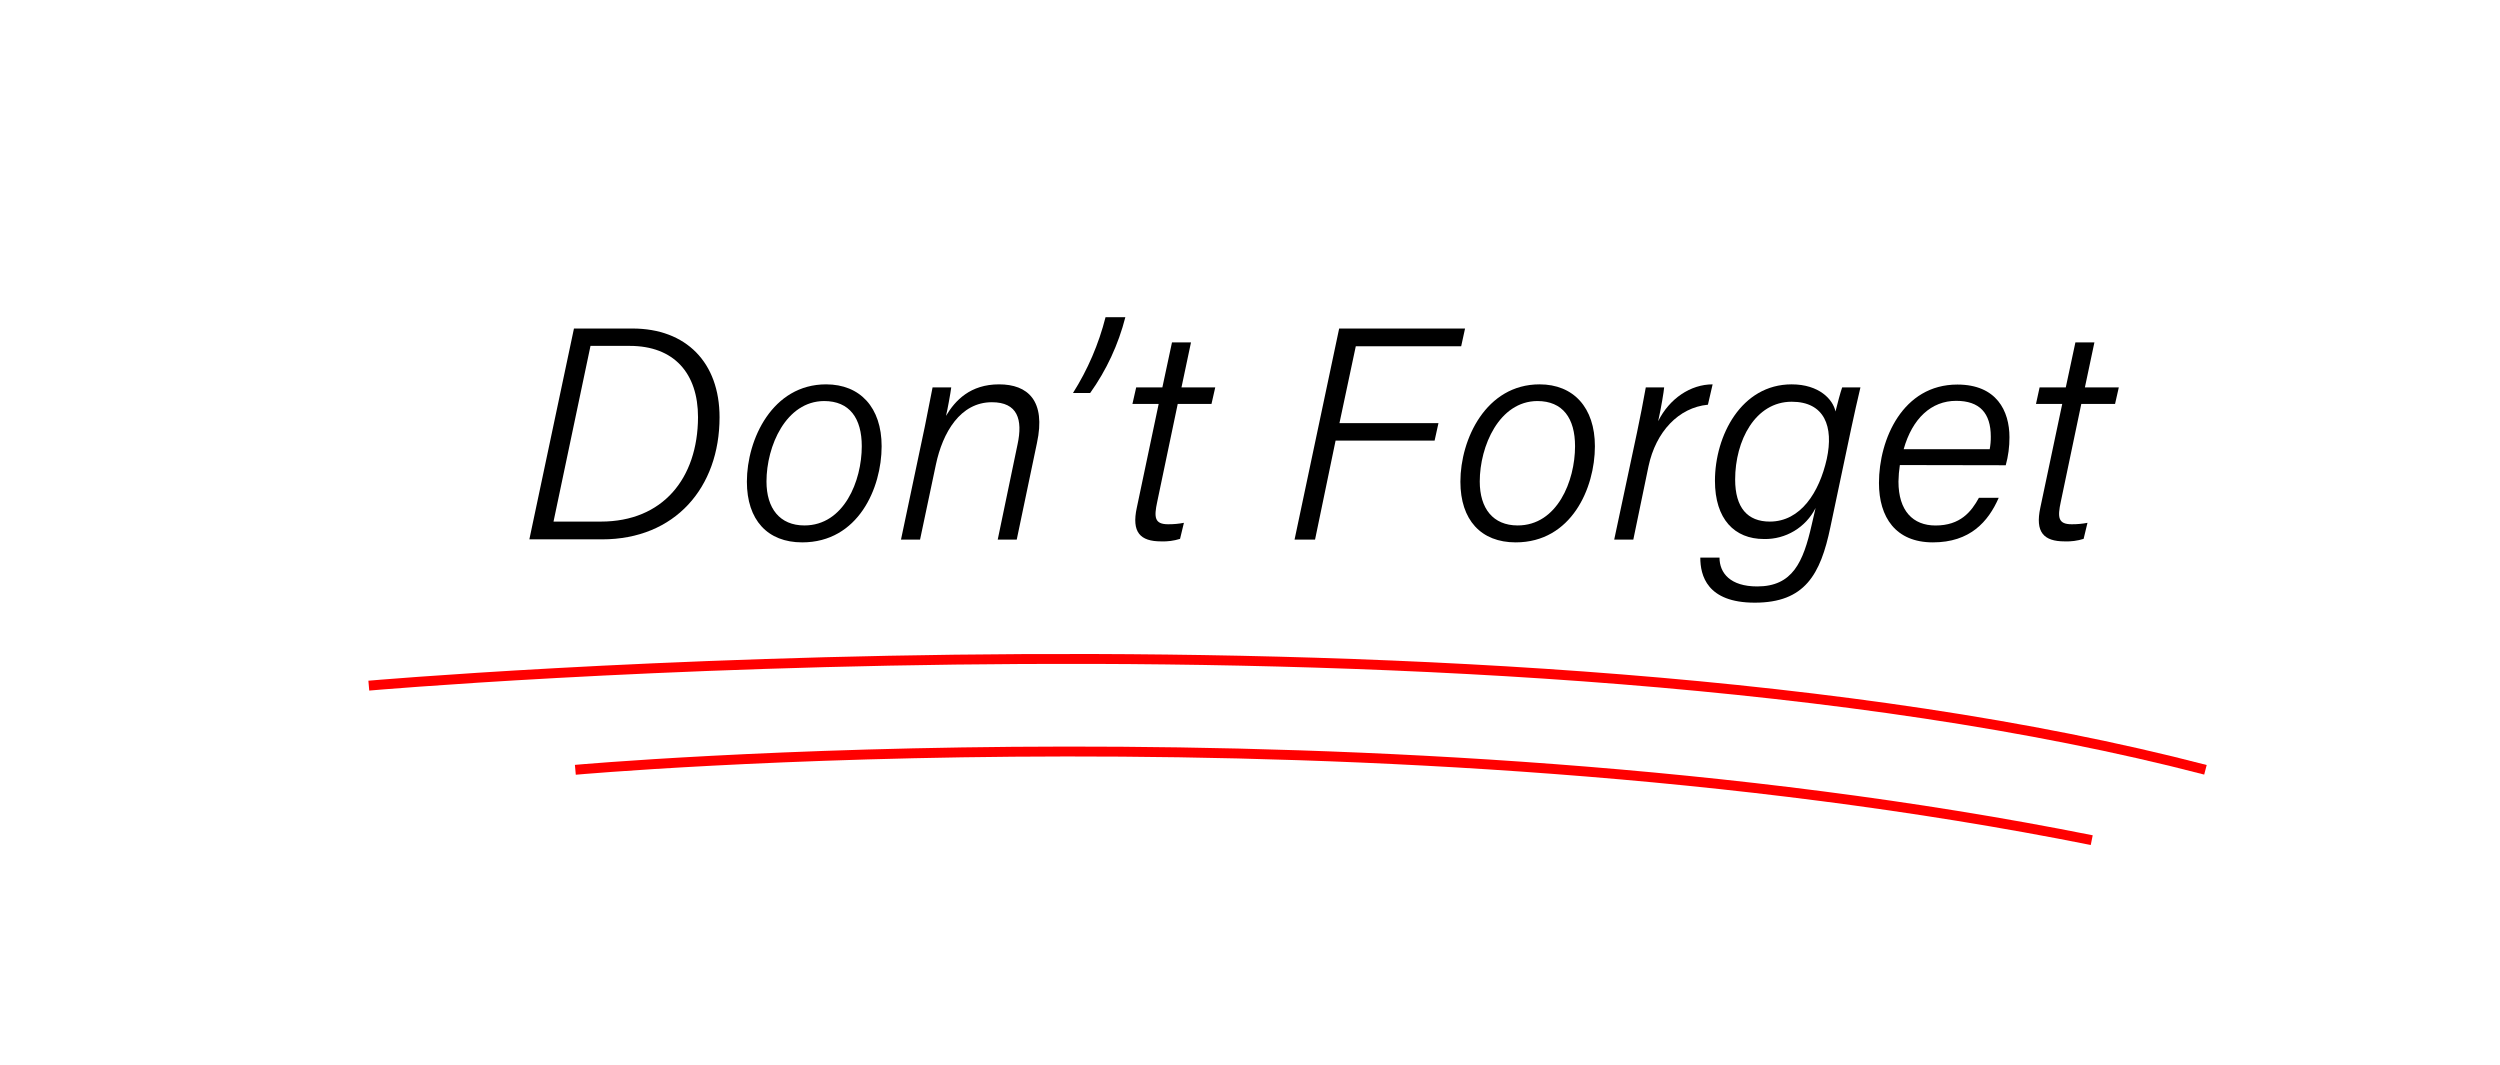
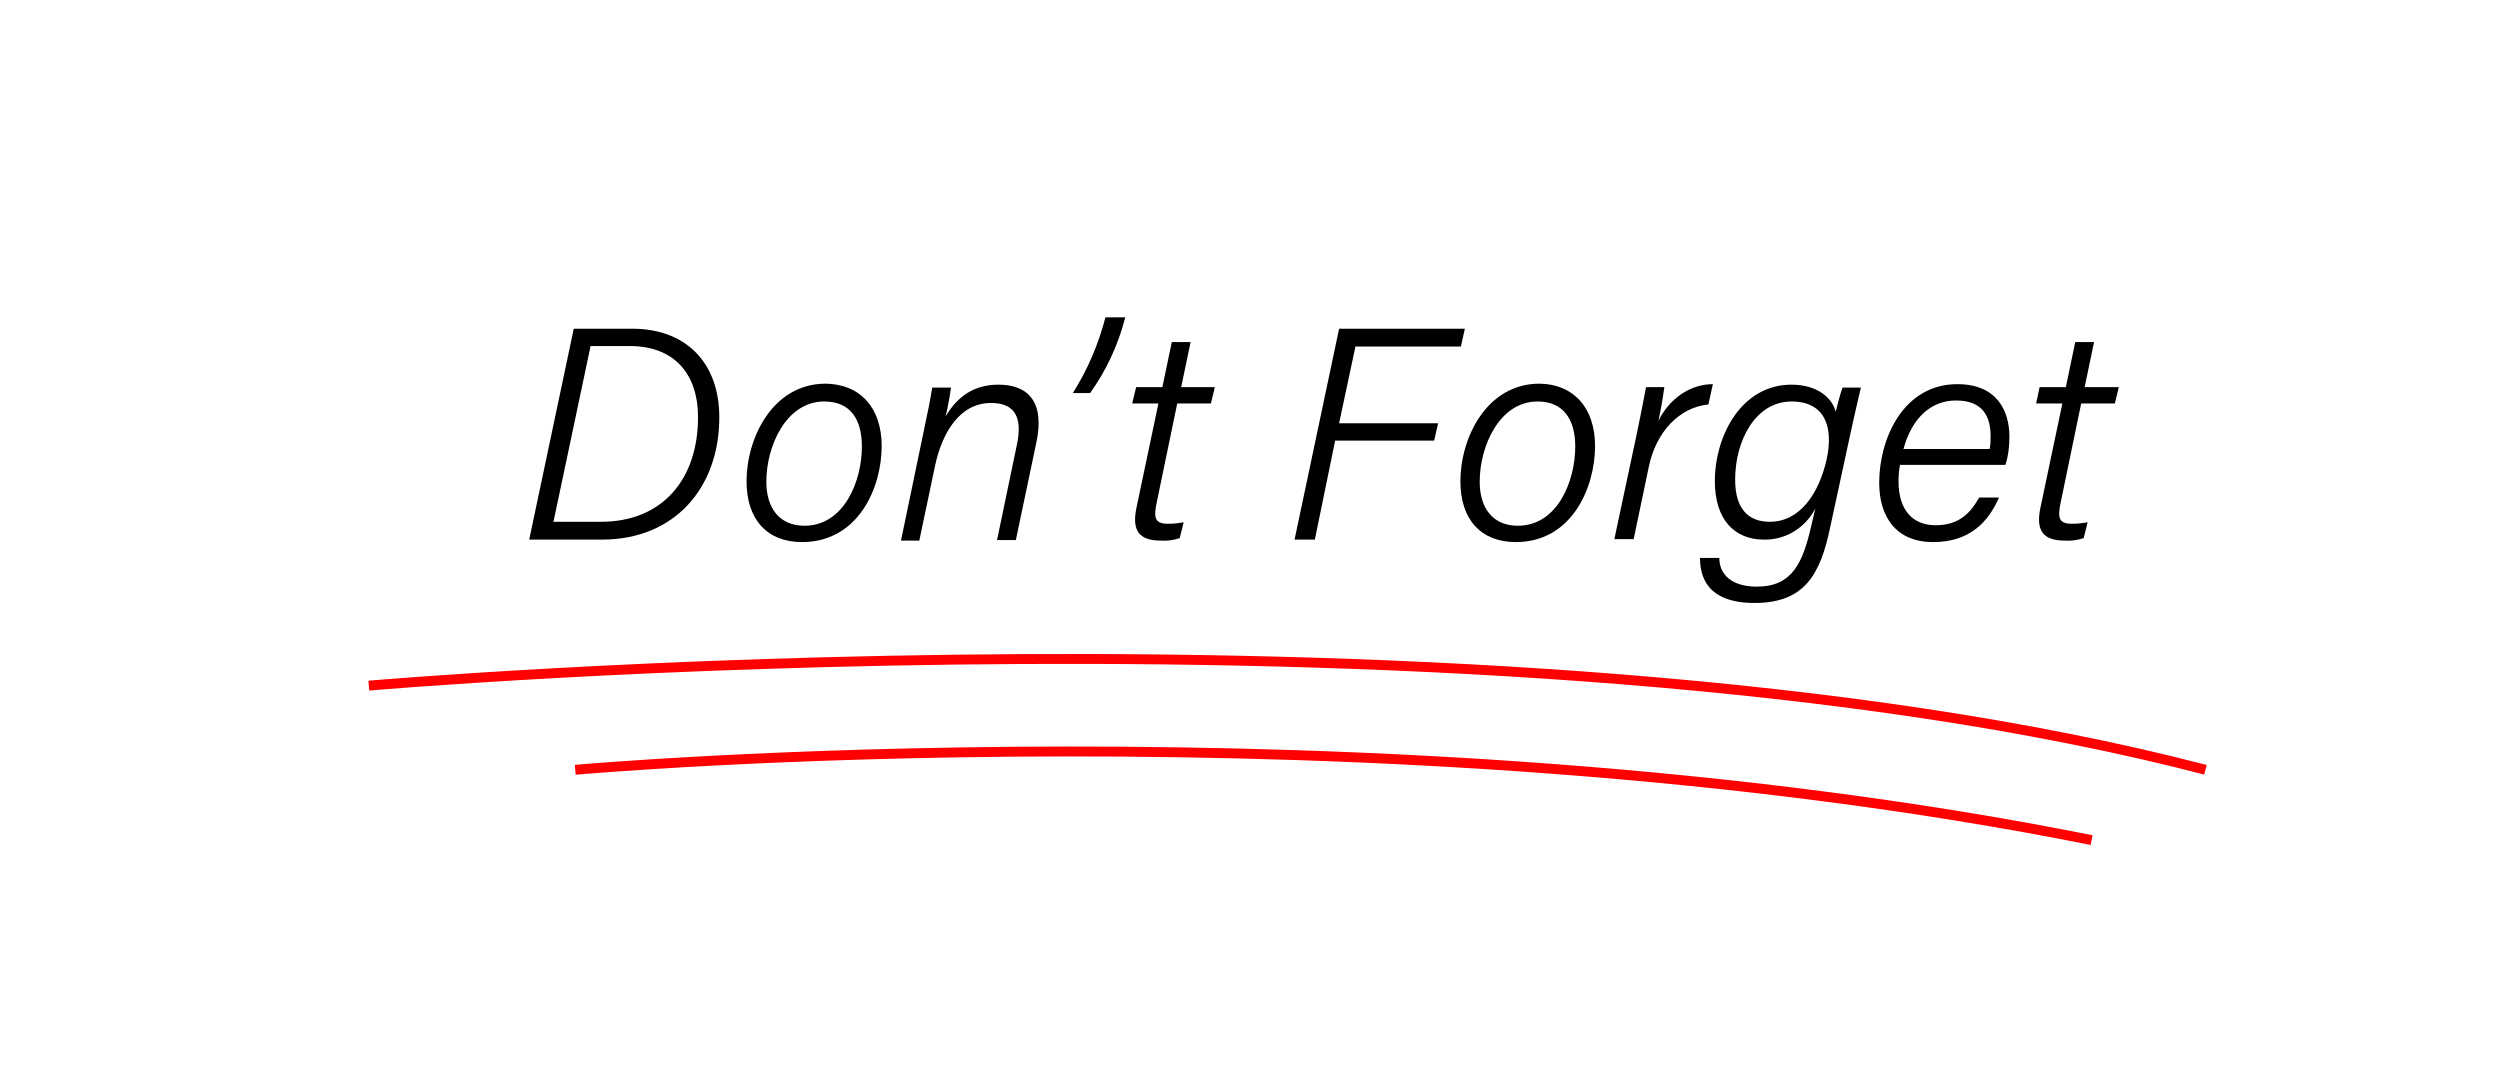
- <svg xmlns="http://www.w3.org/2000/svg" id="Layer_1" data-name="Layer 1" viewBox="0 0 505 215">
-   <defs>
-     <style>.cls-1,.cls-2{fill:none;}.cls-2{stroke:red;stroke-miterlimit:10;stroke-width:2px;}</style>
-   </defs>
-   <rect class="cls-1" width="505" height="215" />
-   <path d="M115.94,66.36h11.8c10.89,0,17.61,6.89,17.61,17.93,0,14.2-9,24.66-23.72,24.66h-14.7Zm-4.13,39h9.57c12.49,0,19.57-8.7,19.62-21.08,0-8.89-4.85-14.41-13.8-14.41h-7.92Z" />
-   <path d="M178.09,90.14c0,8.44-4.73,19.42-16.05,19.42-7,0-11.17-4.52-11.17-12.26,0-8.58,5.17-19.66,16-19.66C173.74,77.64,178.09,82.31,178.09,90.14Zm-23.26,7.12c0,5.44,2.69,8.88,7.66,8.88,8,0,11.59-9,11.59-16,0-5.64-2.45-9.13-7.62-9.13C158.77,81.06,154.83,90.09,154.83,97.26Z" />
-   <path d="M186.84,86.05c.55-2.69,1.06-5.27,1.54-7.8h3.77c-.11,1-.83,4.92-1.06,5.76,1.86-3.14,4.92-6.37,10.72-6.37s9.51,3.28,7.65,11.87L205.38,109h-3.84l4-19.21c1.1-5.08,0-8.54-5.18-8.54-6.38,0-9.94,6.1-11.31,12.6L185.85,109H182Z" />
-   <path d="M216.74,79.39a53,53,0,0,0,6.58-15.32h4a45.8,45.8,0,0,1-7.11,15.32Z" />
-   <path d="M229.51,78.25h5.29l1.94-9.08h3.84l-1.92,9.08h6.82l-.76,3.35H237.9l-4.14,19.76c-.68,3.15-.54,4.54,2.2,4.54a16.25,16.25,0,0,0,3.19-.29l-.78,3.24a11.23,11.23,0,0,1-3.82.51c-4.24,0-6-1.84-4.91-6.83l4.41-20.93h-5.3Z" />
-   <path d="M270.51,66.36h25.43l-.78,3.58H273.87l-3.3,15.53h20L289.79,89h-20l-4.15,20H261.5Z" />
-   <path d="M322.17,90.14c0,8.44-4.73,19.42-16,19.42-7,0-11.17-4.52-11.17-12.26,0-8.58,5.17-19.66,16-19.66C317.82,77.64,322.17,82.31,322.17,90.14Zm-23.26,7.12c0,5.44,2.68,8.88,7.66,8.88,8,0,11.59-9,11.59-16,0-5.64-2.46-9.13-7.63-9.13C302.85,81.06,298.91,90.09,298.91,97.26Z" />
-   <path d="M330.68,87.34c.62-3,1.28-6.26,1.77-9.09h3.71c-.06.79-.61,4.17-1.21,6.83,2.28-4.58,6.55-7.44,11-7.44L345,81.75c-5.94.57-10.52,5.48-12,12.43L329.93,109h-3.86Z" />
-   <path d="M369.74,106.47c-2,9.64-5.2,15.27-15.28,15.27-9.69,0-11-5.54-11-9.11h3.88c0,3.14,2.19,5.83,7.62,5.83,7.16,0,9.3-4.93,11-12.44l.79-3.41a11.39,11.39,0,0,1-10.44,6.27c-5.93,0-9.89-4-9.89-11.76,0-9.13,5.33-19.48,15.49-19.48,5.58,0,8.36,3.07,8.86,5.48.4-1.63,1-3.9,1.35-4.87h3.69c-.6,2.47-1.27,5.55-1.87,8.32ZM350.5,96.86c0,5.7,2.5,8.5,7,8.5,6.24,0,10-5.92,11.51-12.66,1.41-6.51-.43-11.55-7.09-11.55-7.36,0-11.42,7.85-11.42,15.71Z" />
-   <path d="M383.77,93.94a24.94,24.94,0,0,0-.28,3.34c0,5.9,2.92,8.87,7.49,8.87,5,0,7.22-2.77,8.76-5.59h4c-2.12,4.84-5.8,9-13.3,9s-10.89-5.06-10.89-12c0-8.85,4.82-19.88,15.84-19.88,7.93,0,10.52,5.33,10.52,10.64a20.81,20.81,0,0,1-.75,5.66Zm18.15-3.2a12.8,12.8,0,0,0,.22-2.55c0-4.75-2.26-7.22-7-7.22-5,0-8.85,3.54-10.6,9.77Z" />
-   <path d="M412,78.25h5.29l1.94-9.08h3.84l-1.92,9.08H428l-.76,3.35h-6.82l-4.14,19.76c-.68,3.15-.55,4.54,2.2,4.54a16.25,16.25,0,0,0,3.19-.29l-.78,3.24a11.23,11.23,0,0,1-3.82.51c-4.24,0-6-1.84-4.92-6.83l4.42-20.93h-5.3Z" />
+ <svg xmlns="http://www.w3.org/2000/svg" version="1.1" id="Layer_1" x="0px" y="0px" viewBox="0 0 505 215" style="enable-background:new 0 0 505 215;" xml:space="preserve">
+   <style type="text/css">
+ 	.st0{fill:none;}
+ 	.st1{fill:none;stroke:#FF0000;stroke-width:2;stroke-miterlimit:10;}
+ </style>
+   <rect x="34.6" class="st0" width="470.4" height="215" />
+   <path d="M115.9,66.4h11.8c10.9,0,17.6,6.9,17.6,17.9c0,14.2-9,24.7-23.7,24.7h-14.7L115.9,66.4z M111.8,105.4h9.6  c12.5,0,19.6-8.7,19.6-21.1c0-8.9-4.9-14.4-13.8-14.4h-7.9L111.8,105.4z" />
+   <path d="M178.1,90.1c0,8.4-4.7,19.4-16.1,19.4c-7,0-11.2-4.5-11.2-12.3c0-8.6,5.2-19.7,16-19.7C173.7,77.6,178.1,82.3,178.1,90.1z   M154.8,97.3c0,5.4,2.7,8.9,7.7,8.9c8,0,11.6-9,11.6-16c0-5.6-2.4-9.1-7.6-9.1C158.8,81.1,154.8,90.1,154.8,97.3z" />
+   <path d="M186.8,86.1c0.6-2.7,1.1-5.3,1.5-7.8h3.8c-0.1,1-0.8,4.9-1.1,5.8c1.9-3.1,4.9-6.4,10.7-6.4s9.5,3.3,7.6,11.9l-4.1,19.5h-3.8  l4-19.2c1.1-5.1,0-8.5-5.2-8.5c-6.4,0-9.9,6.1-11.3,12.6l-3.2,15.2H182L186.8,86.1z" />
+   <path d="M216.7,79.4c3-4.7,5.2-9.9,6.6-15.3h4c-1.4,5.5-3.8,10.7-7.1,15.3H216.7z" />
+   <path d="M229.5,78.2h5.3l1.9-9.1h3.8l-1.9,9.1h6.8l-0.8,3.3h-6.8l-4.1,19.8c-0.7,3.2-0.5,4.5,2.2,4.5c1.1,0,2.1-0.1,3.2-0.3  l-0.8,3.2c-1.2,0.4-2.5,0.6-3.8,0.5c-4.2,0-6-1.8-4.9-6.8l4.4-20.9h-5.3L229.5,78.2z" />
+   <path d="M270.5,66.4h25.4l-0.8,3.6h-21.3l-3.3,15.5h20l-0.8,3.5h-20l-4.1,20h-4.1L270.5,66.4z" />
+   <path d="M322.2,90.1c0,8.4-4.7,19.4-16,19.4c-7,0-11.2-4.5-11.2-12.3c0-8.6,5.2-19.7,16-19.7C317.8,77.6,322.2,82.3,322.2,90.1z   M298.9,97.3c0,5.4,2.7,8.9,7.7,8.9c8,0,11.6-9,11.6-16c0-5.6-2.5-9.1-7.6-9.1C302.9,81.1,298.9,90.1,298.9,97.3z" />
+   <path d="M330.7,87.3c0.6-3,1.3-6.3,1.8-9.1h3.7c-0.1,0.8-0.6,4.2-1.2,6.8c2.3-4.6,6.5-7.4,11-7.4l-0.9,4.1  c-5.9,0.6-10.5,5.5-12,12.4l-3.1,14.8h-3.9L330.7,87.3z" />
+   <path d="M369.7,106.5c-2,9.6-5.2,15.3-15.3,15.3c-9.7,0-11-5.5-11-9.1h3.9c0,3.1,2.2,5.8,7.6,5.8c7.2,0,9.3-4.9,11-12.4l0.8-3.4  c-2,3.9-6,6.4-10.4,6.3c-5.9,0-9.9-4-9.9-11.8c0-9.1,5.3-19.5,15.5-19.5c5.6,0,8.4,3.1,8.9,5.5c0.4-1.6,1-3.9,1.4-4.9h3.7  c-0.6,2.5-1.3,5.6-1.9,8.3L369.7,106.5z M350.5,96.9c0,5.7,2.5,8.5,7,8.5c6.2,0,10-5.9,11.5-12.7c1.4-6.5-0.4-11.6-7.1-11.6  C354.6,81.1,350.5,89,350.5,96.9z" />
+   <path d="M383.8,93.9c-0.2,1.1-0.3,2.2-0.3,3.3c0,5.9,2.9,8.9,7.5,8.9c5,0,7.2-2.8,8.8-5.6h4c-2.1,4.8-5.8,9-13.3,9  s-10.9-5.1-10.9-12c0-8.8,4.8-19.9,15.8-19.9c7.9,0,10.5,5.3,10.5,10.6c0,1.9-0.2,3.8-0.8,5.7L383.8,93.9z M401.9,90.7  c0.2-0.8,0.2-1.7,0.2-2.6c0-4.8-2.3-7.2-7-7.2c-5,0-8.9,3.5-10.6,9.8H401.9z" />
+   <path d="M412,78.2h5.3l1.9-9.1h3.8l-1.9,9.1h6.9l-0.8,3.3h-6.8l-4.1,19.8c-0.7,3.2-0.5,4.5,2.2,4.5c1.1,0,2.1-0.1,3.2-0.3l-0.8,3.2  c-1.2,0.4-2.5,0.6-3.8,0.5c-4.2,0-6-1.8-4.9-6.8l4.4-20.9h-5.3L412,78.2z" />
  <path d="M978,99" />
-   <path class="cls-2" d="M74.5,138.5s229-20,371,17" />
-   <path class="cls-2" d="M116.22,155.5s162.34-14.58,306.31,14.21" />
+   <path class="st1" d="M74.5,138.5c0,0,229-20,371,17" />
+   <path class="st1" d="M116.2,155.5c0,0,162.3-14.6,306.3,14.2" />
</svg>
